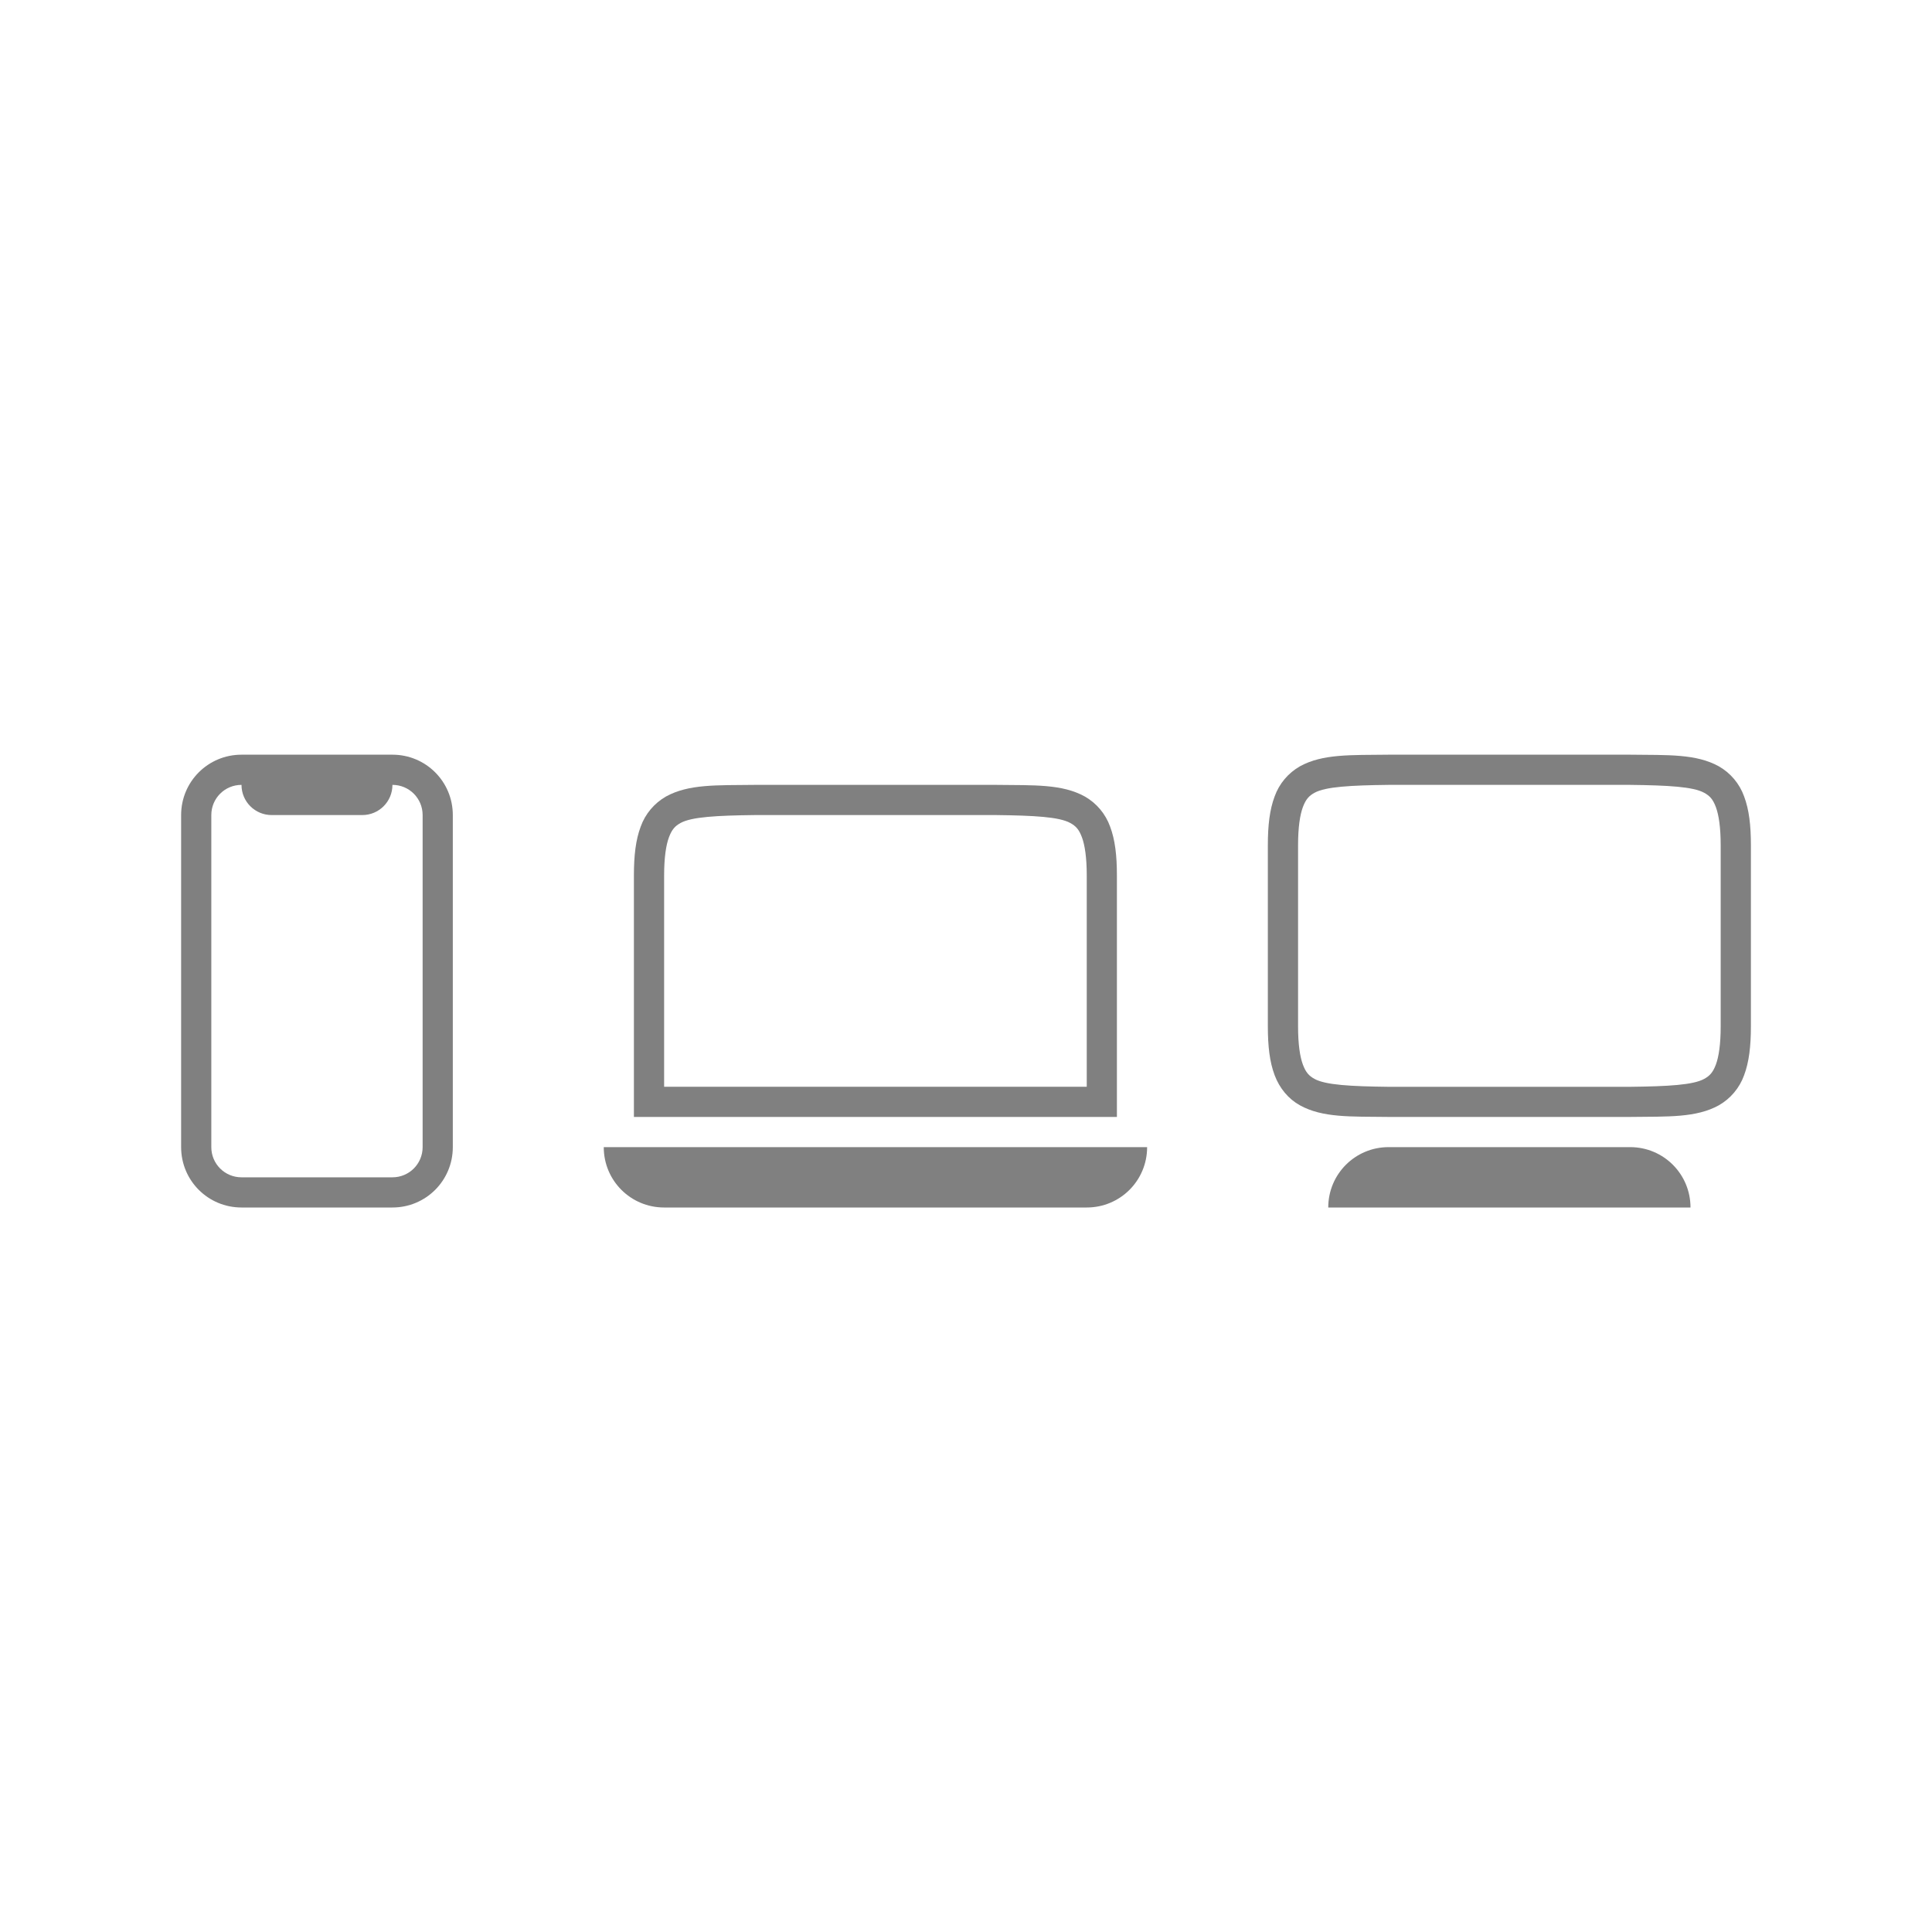
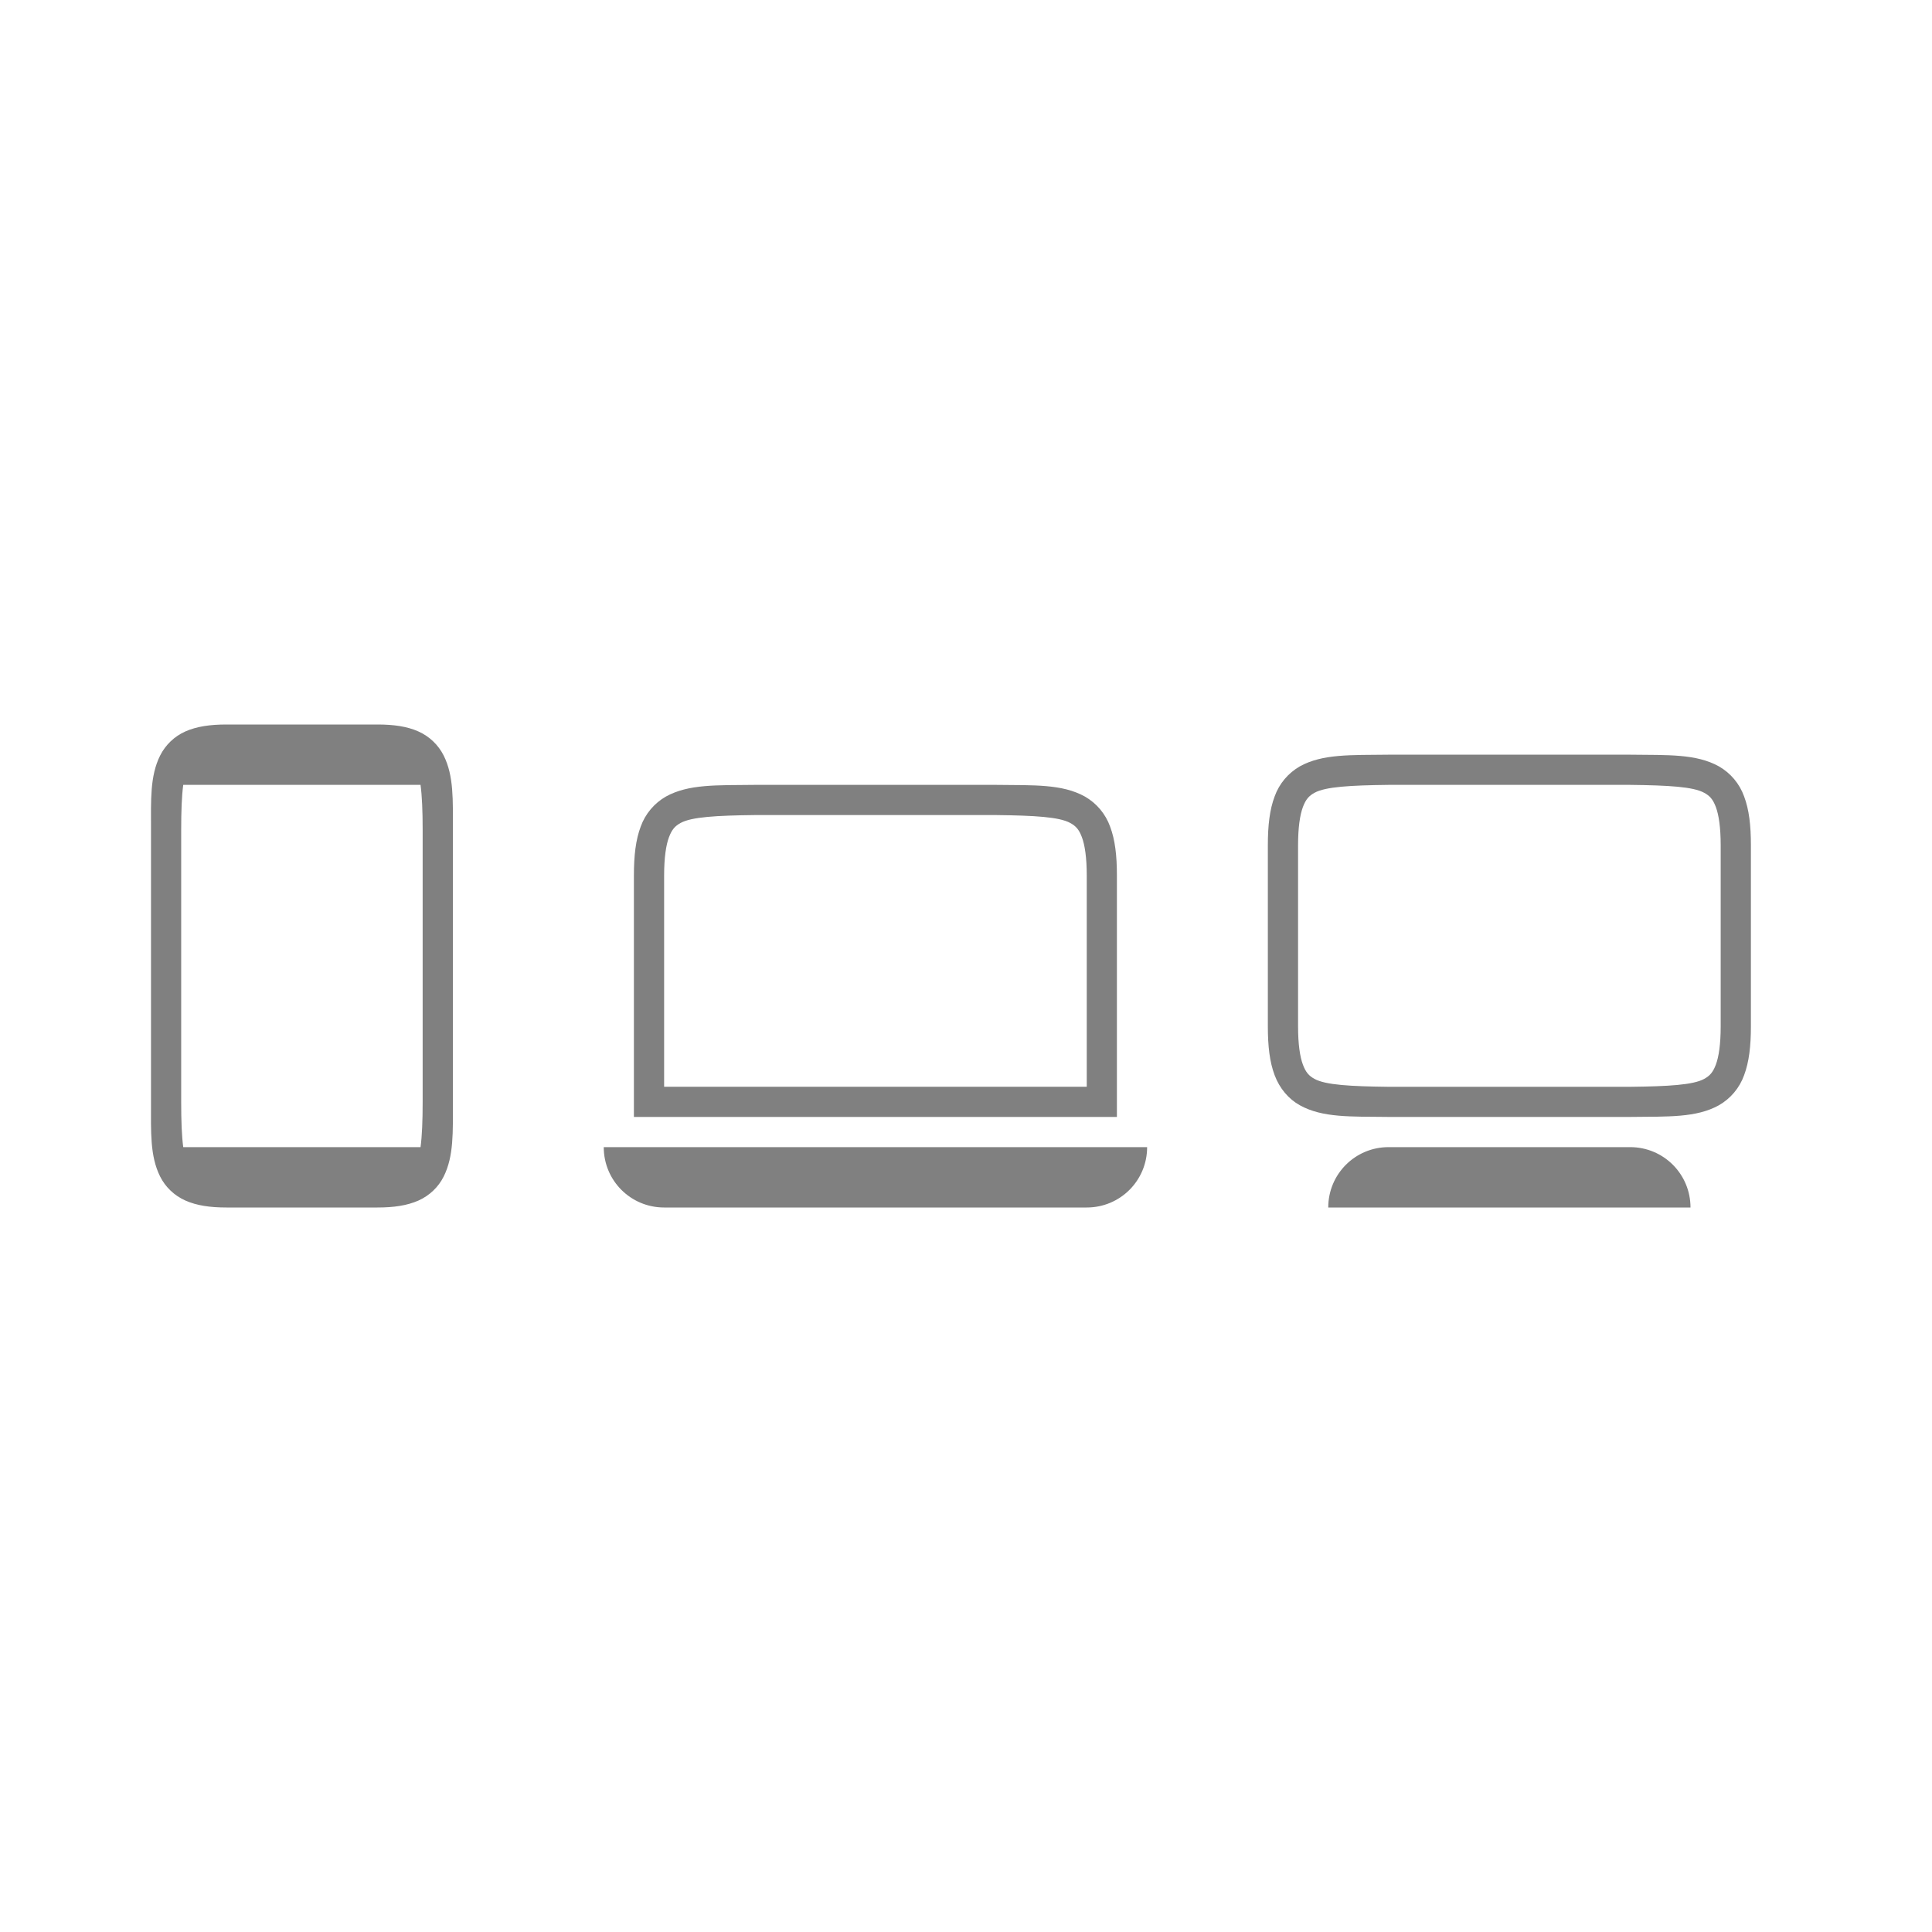
<svg xmlns="http://www.w3.org/2000/svg" version="1.1" viewBox="0 0 64 64">
  <g fill="#808080">
-     <path d="m24.994 26c-1.258 0.015-2.179-0.03-2.932 0.385-0.389 0.222-0.687 0.576-0.838 0.998-0.165 0.438-0.225 0.96-0.225 1.617v7 1h1 14 1v-1-7c0-0.658-0.06-1.179-0.225-1.617-0.151-0.422-0.449-0.776-0.838-0.998-0.753-0.416-1.674-0.37-2.932-0.385h-8.008zm0.006 1h8c1.259 0.015 2.087 0.06 2.453 0.262 0.184 0.1 0.29 0.213 0.387 0.473s0.16 0.674 0.16 1.266v7h-14v-7c0-0.592 0.063-1.006 0.16-1.266 0.098-0.26 0.202-0.372 0.385-0.473 0.366-0.202 1.196-0.247 2.455-0.262zm-5 11c0 1.108 0.892 2 2 2h14c1.108 0 2-0.892 2-2z" style="font-feature-settings:normal;font-variant-alternates:normal;font-variant-caps:normal;font-variant-ligatures:normal;font-variant-numeric:normal;font-variant-position:normal;isolation:auto;mix-blend-mode:normal;shape-padding:0;text-decoration-color:#000000;text-decoration-line:none;text-decoration-style:solid;text-indent:0;text-orientation:mixed;text-transform:none" />
-     <path d="m8 25c-1.108 0-2 0.892-2 2v11c0 1.108 0.892 2 2 2h5c1.108 0 2-0.892 2-2v-11c0-1.108-0.892-2-2-2h-4zm0 1c0 0.554 0.446 1 1 1h3c0.554 0 1-0.446 1-1 0.554 0 1 0.446 1 1v11c0 0.554-0.446 1-1 1h-5c-0.554 0-1-0.446-1-1v-11c0-0.554 0.446-1 1-1z" stroke-width=".664" />
-     <path d="m45.994 25c-1.258 0.015-2.179-0.03-2.932 0.385-0.389 0.222-0.687 0.576-0.838 0.998-0.165 0.438-0.225 0.96-0.225 1.617v6c0 0.658 0.06 1.179 0.225 1.617 0.164 0.439 0.462 0.79 0.838 0.998 0.753 0.416 1.674 0.37 2.932 0.385h8.012c1.258-0.015 2.179 0.03 2.932-0.385 0.389-0.222 0.687-0.576 0.838-0.998 0.164-0.438 0.225-0.96 0.225-1.617v-6c0-0.658-0.06-1.179-0.225-1.617-0.151-0.422-0.449-0.776-0.838-0.998-0.753-0.416-1.674-0.37-2.932-0.385h-8.008zm0.006 1h8c1.259 0.015 2.087 0.06 2.453 0.262 0.184 0.1 0.29 0.213 0.387 0.473s0.16 0.674 0.16 1.266v6c0 0.592-0.063 1.006-0.16 1.266-0.098 0.26-0.203 0.372-0.387 0.473-0.366 0.202-1.194 0.247-2.453 0.262h-8c-1.259-0.015-2.09-0.06-2.455-0.262-0.183-0.1-0.287-0.213-0.385-0.473-0.097-0.26-0.16-0.674-0.16-1.266v-6c0-0.592 0.063-1.006 0.16-1.266 0.098-0.26 0.202-0.372 0.385-0.473 0.366-0.202 1.196-0.247 2.455-0.262zm0 12c-1.108 0-2 0.892-2 2h1 2 9c0-1.108-0.892-2-2-2z" style="font-feature-settings:normal;font-variant-alternates:normal;font-variant-caps:normal;font-variant-ligatures:normal;font-variant-numeric:normal;font-variant-position:normal;isolation:auto;mix-blend-mode:normal;shape-padding:0;text-decoration-color:#000000;text-decoration-line:none;text-decoration-style:solid;text-indent:0;text-orientation:mixed;text-transform:none" />
+     <path d="m7.502 24c-0.542 0-0.985 0.064-1.361 0.23a1.72 1.72 0 0 0-0.836 0.797c-0.34 0.68-0.303 1.473-0.303 2.473v9c0 1-0.037 1.796 0.303 2.475 0.17 0.34 0.462 0.628 0.838 0.795 0.375 0.166 0.817 0.23 1.359 0.23h5c0.542 0 0.983-0.064 1.359-0.23 0.375-0.167 0.667-0.456 0.836-0.795 0.34-0.68 0.305-1.475 0.305-2.475v-9c0-1 0.035-1.794-0.305-2.473a1.72 1.72 0 0 0-0.838-0.797c-0.375-0.167-0.815-0.23-1.357-0.23h-5zm38.492 1c-1.258 0.015-2.179-0.03-2.932 0.385-0.389 0.222-0.687 0.576-0.838 0.998-0.165 0.438-0.225 0.96-0.225 1.617v6c0 0.658 0.06 1.179 0.225 1.617 0.164 0.439 0.462 0.79 0.838 0.998 0.753 0.416 1.674 0.37 2.932 0.385h8.012c1.258-0.015 2.179 0.03 2.932-0.385 0.389-0.222 0.687-0.576 0.838-0.998 0.164-0.438 0.225-0.96 0.225-1.617v-6c0-0.658-0.06-1.179-0.225-1.617-0.151-0.422-0.449-0.776-0.838-0.998-0.753-0.416-1.674-0.37-2.932-0.385h-8.008-0.004zm-39.924 1h7.861c0.05 0.373 0.07 0.87 0.07 1.5v9c0 0.63-0.02 1.126-0.07 1.5h-7.861c-0.05-0.374-0.068-0.87-0.068-1.5v-9c0-0.63 0.018-1.127 0.068-1.5zm18.924 0c-1.258 0.015-2.179-0.03-2.932 0.385-0.389 0.222-0.687 0.576-0.838 0.998-0.165 0.438-0.225 0.96-0.225 1.617v8h16v-8c0-0.658-0.06-1.179-0.225-1.617-0.151-0.422-0.449-0.776-0.838-0.998-0.753-0.416-1.674-0.37-2.932-0.385h-8.008-0.004zm21.006 0h8c1.259 0.015 2.087 0.06 2.453 0.262 0.184 0.1 0.29 0.213 0.387 0.473s0.16 0.674 0.16 1.266v6c0 0.592-0.063 1.006-0.16 1.266-0.098 0.26-0.203 0.372-0.387 0.473-0.366 0.202-1.194 0.247-2.453 0.262h-8c-1.259-0.015-2.09-0.06-2.455-0.262-0.183-0.1-0.287-0.213-0.385-0.473-0.097-0.26-0.16-0.674-0.16-1.266v-6c0-0.592 0.063-1.006 0.16-1.266 0.098-0.26 0.202-0.372 0.385-0.473 0.366-0.202 1.196-0.247 2.455-0.262zm-21 1h8c1.259 0.015 2.087 0.06 2.453 0.262 0.184 0.1 0.29 0.213 0.387 0.473s0.16 0.674 0.16 1.266v7h-14v-7c0-0.592 0.063-1.006 0.16-1.266 0.098-0.26 0.202-0.372 0.385-0.473 0.366-0.202 1.196-0.247 2.455-0.262zm-5 11c0 1.108 0.892 2 2 2h14c1.108 0 2-0.892 2-2h-18zm26 0c-1.108 0-2 0.892-2 2h12c0-1.108-0.892-2-2-2h-8z" style="font-feature-settings:normal;font-variant-alternates:normal;font-variant-caps:normal;font-variant-ligatures:normal;font-variant-numeric:normal;font-variant-position:normal;isolation:auto;mix-blend-mode:normal;shape-padding:0;text-decoration-color:#000000;text-decoration-line:none;text-decoration-style:solid;text-indent:0;text-orientation:mixed;text-transform:none" />
  </g>
</svg>
